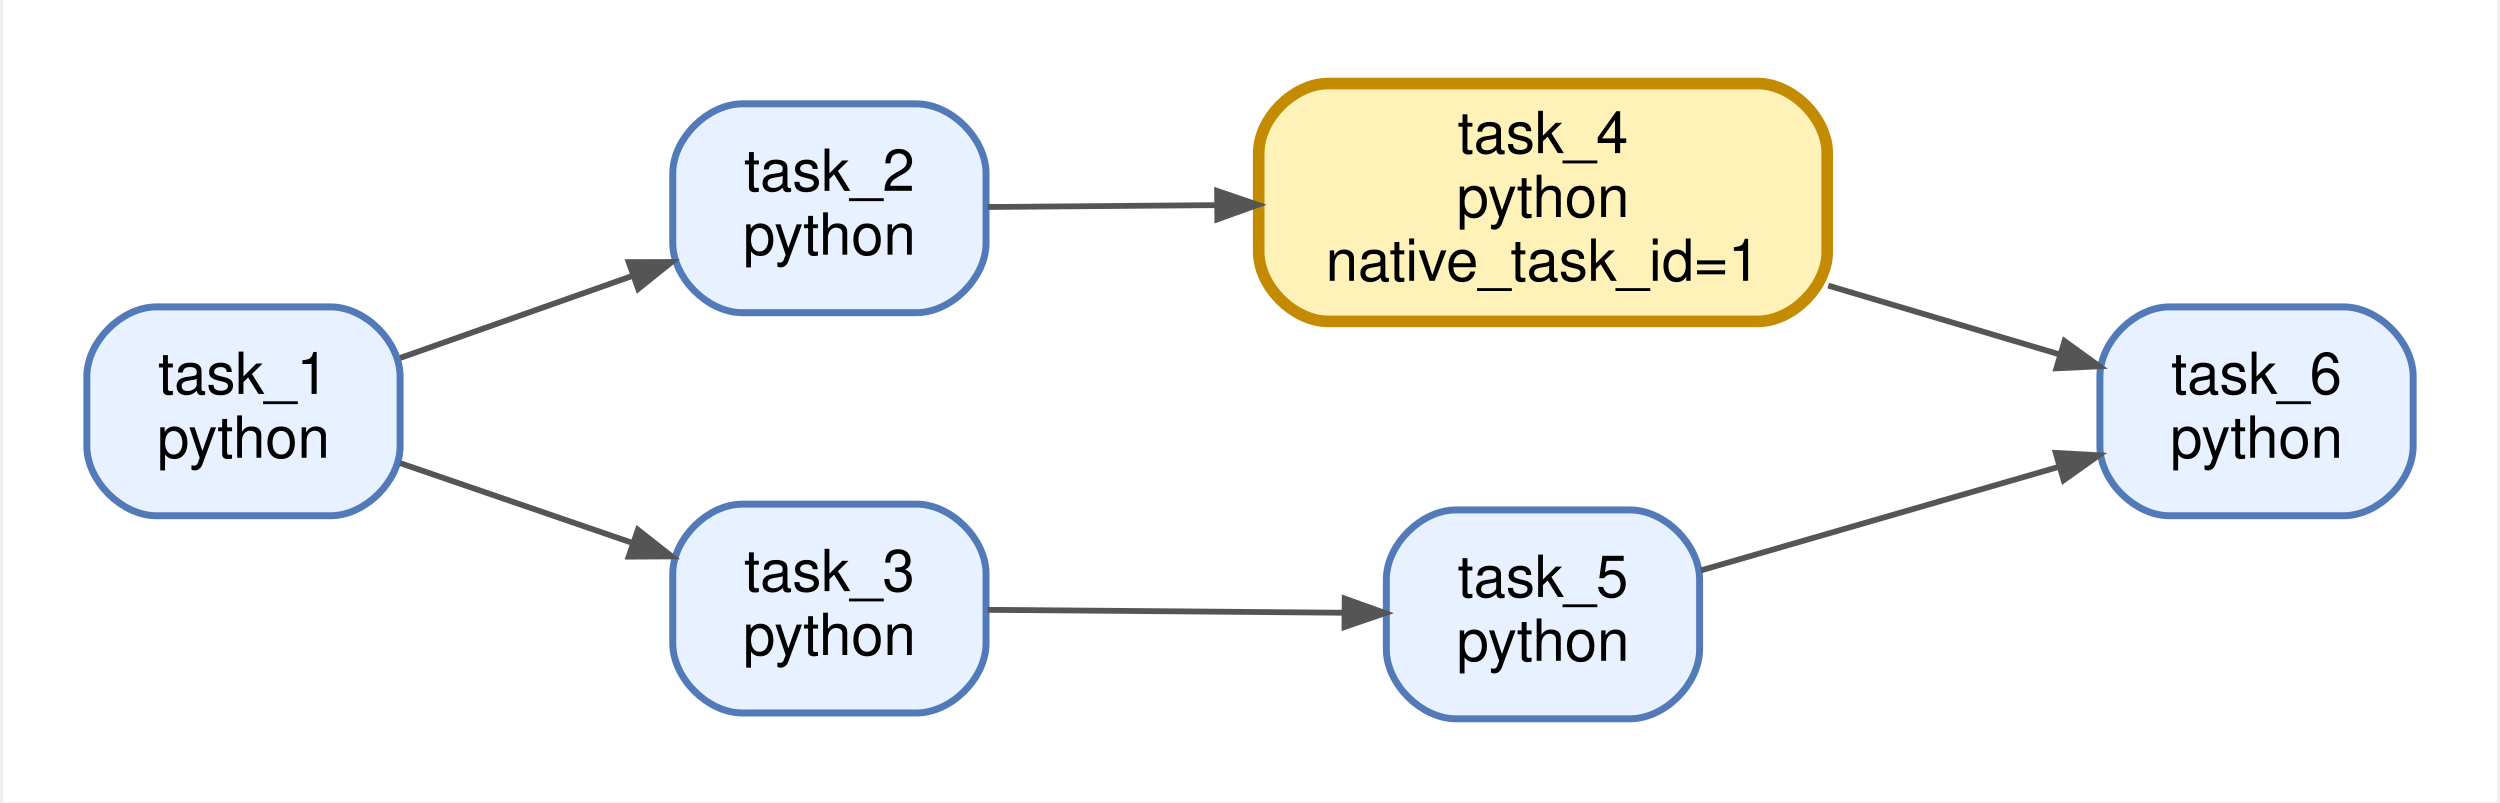
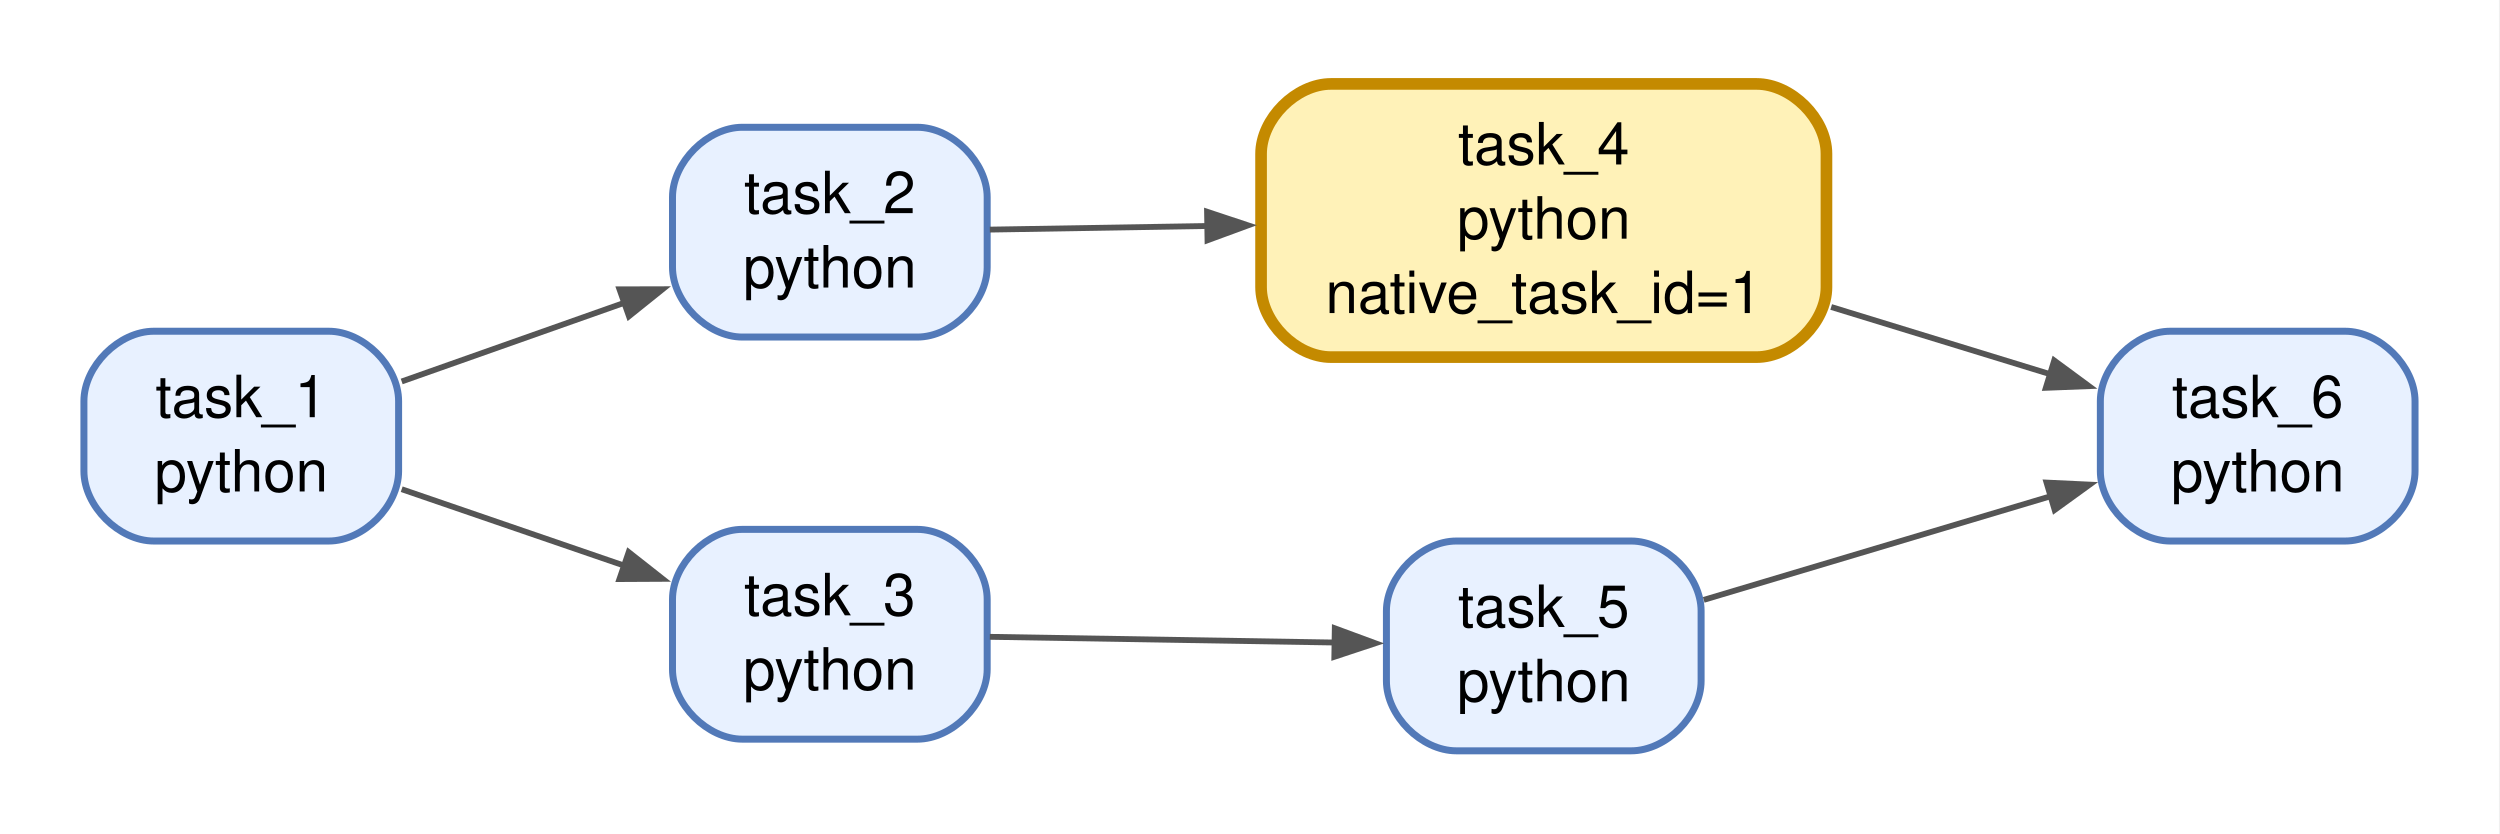
- <svg xmlns="http://www.w3.org/2000/svg" width="430pt" height="138pt" viewBox="0.00 0.00 429.80 138.30">
-   <g id="graph0" class="graph" transform="scale(1 1) rotate(0) translate(14.4 123.9)">
-     <polygon fill="white" stroke="transparent" points="-14.4,14.4 -14.4,-123.9 415.4,-123.9 415.4,14.4 -14.4,14.4" />
+ <svg xmlns="http://www.w3.org/2000/svg" width="429pt" height="143pt" viewBox="0.00 0.00 429.00 143.00">
+   <g id="graph0" class="graph" transform="scale(1 1) rotate(0) translate(14.4 128.84)">
+     <polygon fill="white" stroke="none" points="-14.4,14.4 -14.4,-128.84 414.42,-128.84 414.42,14.4 -14.4,14.4" />
    <g id="node1" class="node">
-       <path fill="#e8f1ff" stroke="#5279b8" stroke-width="1.2" d="M42,-71C42,-71 12,-71 12,-71 6,-71 0,-65 0,-59 0,-59 0,-47 0,-47 0,-41 6,-35 12,-35 12,-35 42,-35 42,-35 48,-35 54,-41 54,-47 54,-47 54,-59 54,-59 54,-65 48,-71 42,-71" />
-       <text text-anchor="middle" x="27" y="-56" font-family="Helvetica,sans-Serif" font-size="10.00">task_1</text>
-       <text text-anchor="middle" x="27" y="-45" font-family="Helvetica,sans-Serif" font-size="10.00">python</text>
+       <path fill="#e8f1ff" stroke="#5279b8" stroke-width="1.2" d="M42,-72C42,-72 12,-72 12,-72 6,-72 0,-66 0,-60 0,-60 0,-48 0,-48 0,-42 6,-36 12,-36 12,-36 42,-36 42,-36 48,-36 54,-42 54,-48 54,-48 54,-60 54,-60 54,-66 48,-72 42,-72" />
+       <text xml:space="preserve" text-anchor="middle" x="27" y="-57.25" font-family="Helvetica,sans-Serif" font-size="10.00">task_1</text>
+       <text xml:space="preserve" text-anchor="middle" x="27" y="-44.5" font-family="Helvetica,sans-Serif" font-size="10.00">python</text>
    </g>
    <g id="node2" class="node">
-       <path fill="#e8f1ff" stroke="#5279b8" stroke-width="1.2" d="M143,-106C143,-106 113,-106 113,-106 107,-106 101,-100 101,-94 101,-94 101,-82 101,-82 101,-76 107,-70 113,-70 113,-70 143,-70 143,-70 149,-70 155,-76 155,-82 155,-82 155,-94 155,-94 155,-100 149,-106 143,-106" />
-       <text text-anchor="middle" x="128" y="-91" font-family="Helvetica,sans-Serif" font-size="10.00">task_2</text>
-       <text text-anchor="middle" x="128" y="-80" font-family="Helvetica,sans-Serif" font-size="10.00">python</text>
+       <path fill="#e8f1ff" stroke="#5279b8" stroke-width="1.2" d="M143,-107C143,-107 113,-107 113,-107 107,-107 101,-101 101,-95 101,-95 101,-83 101,-83 101,-77 107,-71 113,-71 113,-71 143,-71 143,-71 149,-71 155,-77 155,-83 155,-83 155,-95 155,-95 155,-101 149,-107 143,-107" />
+       <text xml:space="preserve" text-anchor="middle" x="128" y="-92.25" font-family="Helvetica,sans-Serif" font-size="10.00">task_2</text>
+       <text xml:space="preserve" text-anchor="middle" x="128" y="-79.5" font-family="Helvetica,sans-Serif" font-size="10.00">python</text>
    </g>
    <g id="edge1" class="edge">
-       <path fill="none" stroke="#555555" d="M54.01,-62.2C66.3,-66.54 81.12,-71.78 94.17,-76.39" />
-       <polygon fill="#555555" stroke="#555555" points="93.4,-78.72 100.82,-78.74 95.04,-74.1 93.4,-78.72" />
+       <path fill="none" stroke="#555555" d="M54.53,-63.38C66.28,-67.53 80.24,-72.47 92.76,-76.89" />
+       <polygon fill="#555555" stroke="#555555" points="91.9,-79.19 99.31,-79.21 93.53,-74.57 91.9,-79.19" />
    </g>
    <g id="node3" class="node">
-       <path fill="#e8f1ff" stroke="#5279b8" stroke-width="1.2" d="M143,-37C143,-37 113,-37 113,-37 107,-37 101,-31 101,-25 101,-25 101,-13 101,-13 101,-7 107,-1 113,-1 113,-1 143,-1 143,-1 149,-1 155,-7 155,-13 155,-13 155,-25 155,-25 155,-31 149,-37 143,-37" />
-       <text text-anchor="middle" x="128" y="-22" font-family="Helvetica,sans-Serif" font-size="10.00">task_3</text>
-       <text text-anchor="middle" x="128" y="-11" font-family="Helvetica,sans-Serif" font-size="10.00">python</text>
+       <path fill="#e8f1ff" stroke="#5279b8" stroke-width="1.2" d="M143,-38C143,-38 113,-38 113,-38 107,-38 101,-32 101,-26 101,-26 101,-14 101,-14 101,-8 107,-2 113,-2 113,-2 143,-2 143,-2 149,-2 155,-8 155,-14 155,-14 155,-26 155,-26 155,-32 149,-38 143,-38" />
+       <text xml:space="preserve" text-anchor="middle" x="128" y="-23.25" font-family="Helvetica,sans-Serif" font-size="10.00">task_3</text>
+       <text xml:space="preserve" text-anchor="middle" x="128" y="-10.5" font-family="Helvetica,sans-Serif" font-size="10.00">python</text>
    </g>
    <g id="edge2" class="edge">
-       <path fill="none" stroke="#555555" d="M54.01,-44.07C66.3,-39.84 81.12,-34.76 94.17,-30.27" />
-       <polygon fill="#555555" stroke="#555555" points="94.99,-32.58 100.82,-27.99 93.4,-27.95 94.99,-32.58" />
+       <path fill="none" stroke="#555555" d="M54.53,-44.89C66.28,-40.85 80.24,-36.06 92.76,-31.76" />
+       <polygon fill="#555555" stroke="#555555" points="93.48,-34.1 99.31,-29.51 91.89,-29.47 93.48,-34.1" />
    </g>
    <g id="node4" class="node">
-       <path fill="#fff2b8" stroke="#c48a00" stroke-width="2" d="M288,-109.5C288,-109.5 214,-109.5 214,-109.5 208,-109.5 202,-103.5 202,-97.5 202,-97.5 202,-80.5 202,-80.5 202,-74.5 208,-68.5 214,-68.5 214,-68.5 288,-68.5 288,-68.5 294,-68.5 300,-74.5 300,-80.5 300,-80.5 300,-97.5 300,-97.5 300,-103.5 294,-109.5 288,-109.5" />
-       <text text-anchor="middle" x="251" y="-97.5" font-family="Helvetica,sans-Serif" font-size="10.00">task_4</text>
-       <text text-anchor="middle" x="251" y="-86.5" font-family="Helvetica,sans-Serif" font-size="10.00">python</text>
-       <text text-anchor="middle" x="251" y="-75.5" font-family="Helvetica,sans-Serif" font-size="10.00">native_task_id=1</text>
+       <path fill="#fff2b8" stroke="#c48a00" stroke-width="2" d="M287.02,-114.44C287.02,-114.44 214,-114.44 214,-114.44 208,-114.44 202,-108.44 202,-102.44 202,-102.44 202,-79.56 202,-79.56 202,-73.56 208,-67.56 214,-67.56 214,-67.56 287.02,-67.56 287.02,-67.56 293.02,-67.56 299.02,-73.56 299.02,-79.56 299.02,-79.56 299.02,-102.44 299.02,-102.44 299.02,-108.44 293.02,-114.44 287.02,-114.44" />
+       <text xml:space="preserve" text-anchor="middle" x="250.51" y="-100.62" font-family="Helvetica,sans-Serif" font-size="10.00">task_4</text>
+       <text xml:space="preserve" text-anchor="middle" x="250.51" y="-87.88" font-family="Helvetica,sans-Serif" font-size="10.00">python</text>
+       <text xml:space="preserve" text-anchor="middle" x="250.51" y="-75.12" font-family="Helvetica,sans-Serif" font-size="10.00">native_task_id=1</text>
    </g>
    <g id="edge3" class="edge">
-       <path fill="none" stroke="#555555" d="M155.26,-88.22C166.86,-88.31 180.96,-88.43 194.71,-88.54" />
-       <polygon fill="#555555" stroke="#555555" points="194.83,-90.99 201.85,-88.6 194.87,-86.09 194.83,-90.99" />
+       <path fill="none" stroke="#555555" d="M155.45,-89.44C166.47,-89.62 179.73,-89.84 192.77,-90.06" />
+       <polygon fill="#555555" stroke="#555555" points="192.73,-92.51 199.77,-90.17 192.81,-87.61 192.73,-92.51" />
    </g>
    <g id="node5" class="node">
-       <path fill="#e8f1ff" stroke="#5279b8" stroke-width="1.2" d="M266,-36C266,-36 236,-36 236,-36 230,-36 224,-30 224,-24 224,-24 224,-12 224,-12 224,-6 230,0 236,0 236,0 266,0 266,0 272,0 278,-6 278,-12 278,-12 278,-24 278,-24 278,-30 272,-36 266,-36" />
-       <text text-anchor="middle" x="251" y="-21" font-family="Helvetica,sans-Serif" font-size="10.00">task_5</text>
-       <text text-anchor="middle" x="251" y="-10" font-family="Helvetica,sans-Serif" font-size="10.00">python</text>
+       <path fill="#e8f1ff" stroke="#5279b8" stroke-width="1.2" d="M265.51,-36C265.51,-36 235.51,-36 235.51,-36 229.51,-36 223.51,-30 223.51,-24 223.51,-24 223.51,-12 223.51,-12 223.51,-6 229.51,0 235.51,0 235.51,0 265.51,0 265.51,0 271.51,0 277.51,-6 277.51,-12 277.51,-12 277.51,-24 277.51,-24 277.51,-30 271.51,-36 265.51,-36" />
+       <text xml:space="preserve" text-anchor="middle" x="250.51" y="-21.25" font-family="Helvetica,sans-Serif" font-size="10.00">task_5</text>
+       <text xml:space="preserve" text-anchor="middle" x="250.51" y="-8.5" font-family="Helvetica,sans-Serif" font-size="10.00">python</text>
    </g>
    <g id="edge4" class="edge">
-       <path fill="none" stroke="#555555" d="M155.26,-18.78C173.25,-18.63 197.28,-18.44 216.63,-18.28" />
-       <polygon fill="#555555" stroke="#555555" points="216.82,-20.72 223.8,-18.22 216.78,-15.82 216.82,-20.72" />
+       <path fill="none" stroke="#555555" d="M155.45,-19.56C172.87,-19.27 195.87,-18.89 214.77,-18.58" />
+       <polygon fill="#555555" stroke="#555555" points="214.65,-21.03 221.61,-18.46 214.57,-16.13 214.65,-21.03" />
    </g>
    <g id="node6" class="node">
-       <path fill="#e8f1ff" stroke="#5279b8" stroke-width="1.2" d="M389,-71C389,-71 359,-71 359,-71 353,-71 347,-65 347,-59 347,-59 347,-47 347,-47 347,-41 353,-35 359,-35 359,-35 389,-35 389,-35 395,-35 401,-41 401,-47 401,-47 401,-59 401,-59 401,-65 395,-71 389,-71" />
-       <text text-anchor="middle" x="374" y="-56" font-family="Helvetica,sans-Serif" font-size="10.00">task_6</text>
-       <text text-anchor="middle" x="374" y="-45" font-family="Helvetica,sans-Serif" font-size="10.00">python</text>
+       <path fill="#e8f1ff" stroke="#5279b8" stroke-width="1.2" d="M388.02,-72C388.02,-72 358.02,-72 358.02,-72 352.02,-72 346.02,-66 346.02,-60 346.02,-60 346.02,-48 346.02,-48 346.02,-42 352.02,-36 358.02,-36 358.02,-36 388.02,-36 388.02,-36 394.02,-36 400.02,-42 400.02,-48 400.02,-48 400.02,-60 400.02,-60 400.02,-66 394.02,-72 388.02,-72" />
+       <text xml:space="preserve" text-anchor="middle" x="373.02" y="-57.25" font-family="Helvetica,sans-Serif" font-size="10.00">task_6</text>
+       <text xml:space="preserve" text-anchor="middle" x="373.02" y="-44.5" font-family="Helvetica,sans-Serif" font-size="10.00">python</text>
    </g>
    <g id="edge5" class="edge">
-       <path fill="none" stroke="#555555" d="M300.17,-74.67C313.5,-70.7 327.67,-66.49 339.93,-62.84" />
-       <polygon fill="#555555" stroke="#555555" points="340.9,-65.11 346.91,-60.76 339.5,-60.41 340.9,-65.11" />
+       <path fill="none" stroke="#555555" d="M299.83,-76.16C312.49,-72.28 325.89,-68.16 337.66,-64.55" />
+       <polygon fill="#555555" stroke="#555555" points="338.1,-66.98 344.07,-62.58 336.66,-62.29 338.1,-66.98" />
    </g>
    <g id="edge6" class="edge">
-       <path fill="none" stroke="#555555" d="M278.26,-25.59C296.33,-30.82 320.49,-37.81 339.89,-43.42" />
-       <polygon fill="#555555" stroke="#555555" points="339.39,-45.83 346.8,-45.42 340.75,-41.12 339.39,-45.83" />
+       <path fill="none" stroke="#555555" d="M277.96,-25.9C295.46,-31.13 318.59,-38.04 337.53,-43.7" />
+       <polygon fill="#555555" stroke="#555555" points="336.78,-46.03 344.19,-45.68 338.18,-41.33 336.78,-46.03" />
    </g>
  </g>
</svg>
